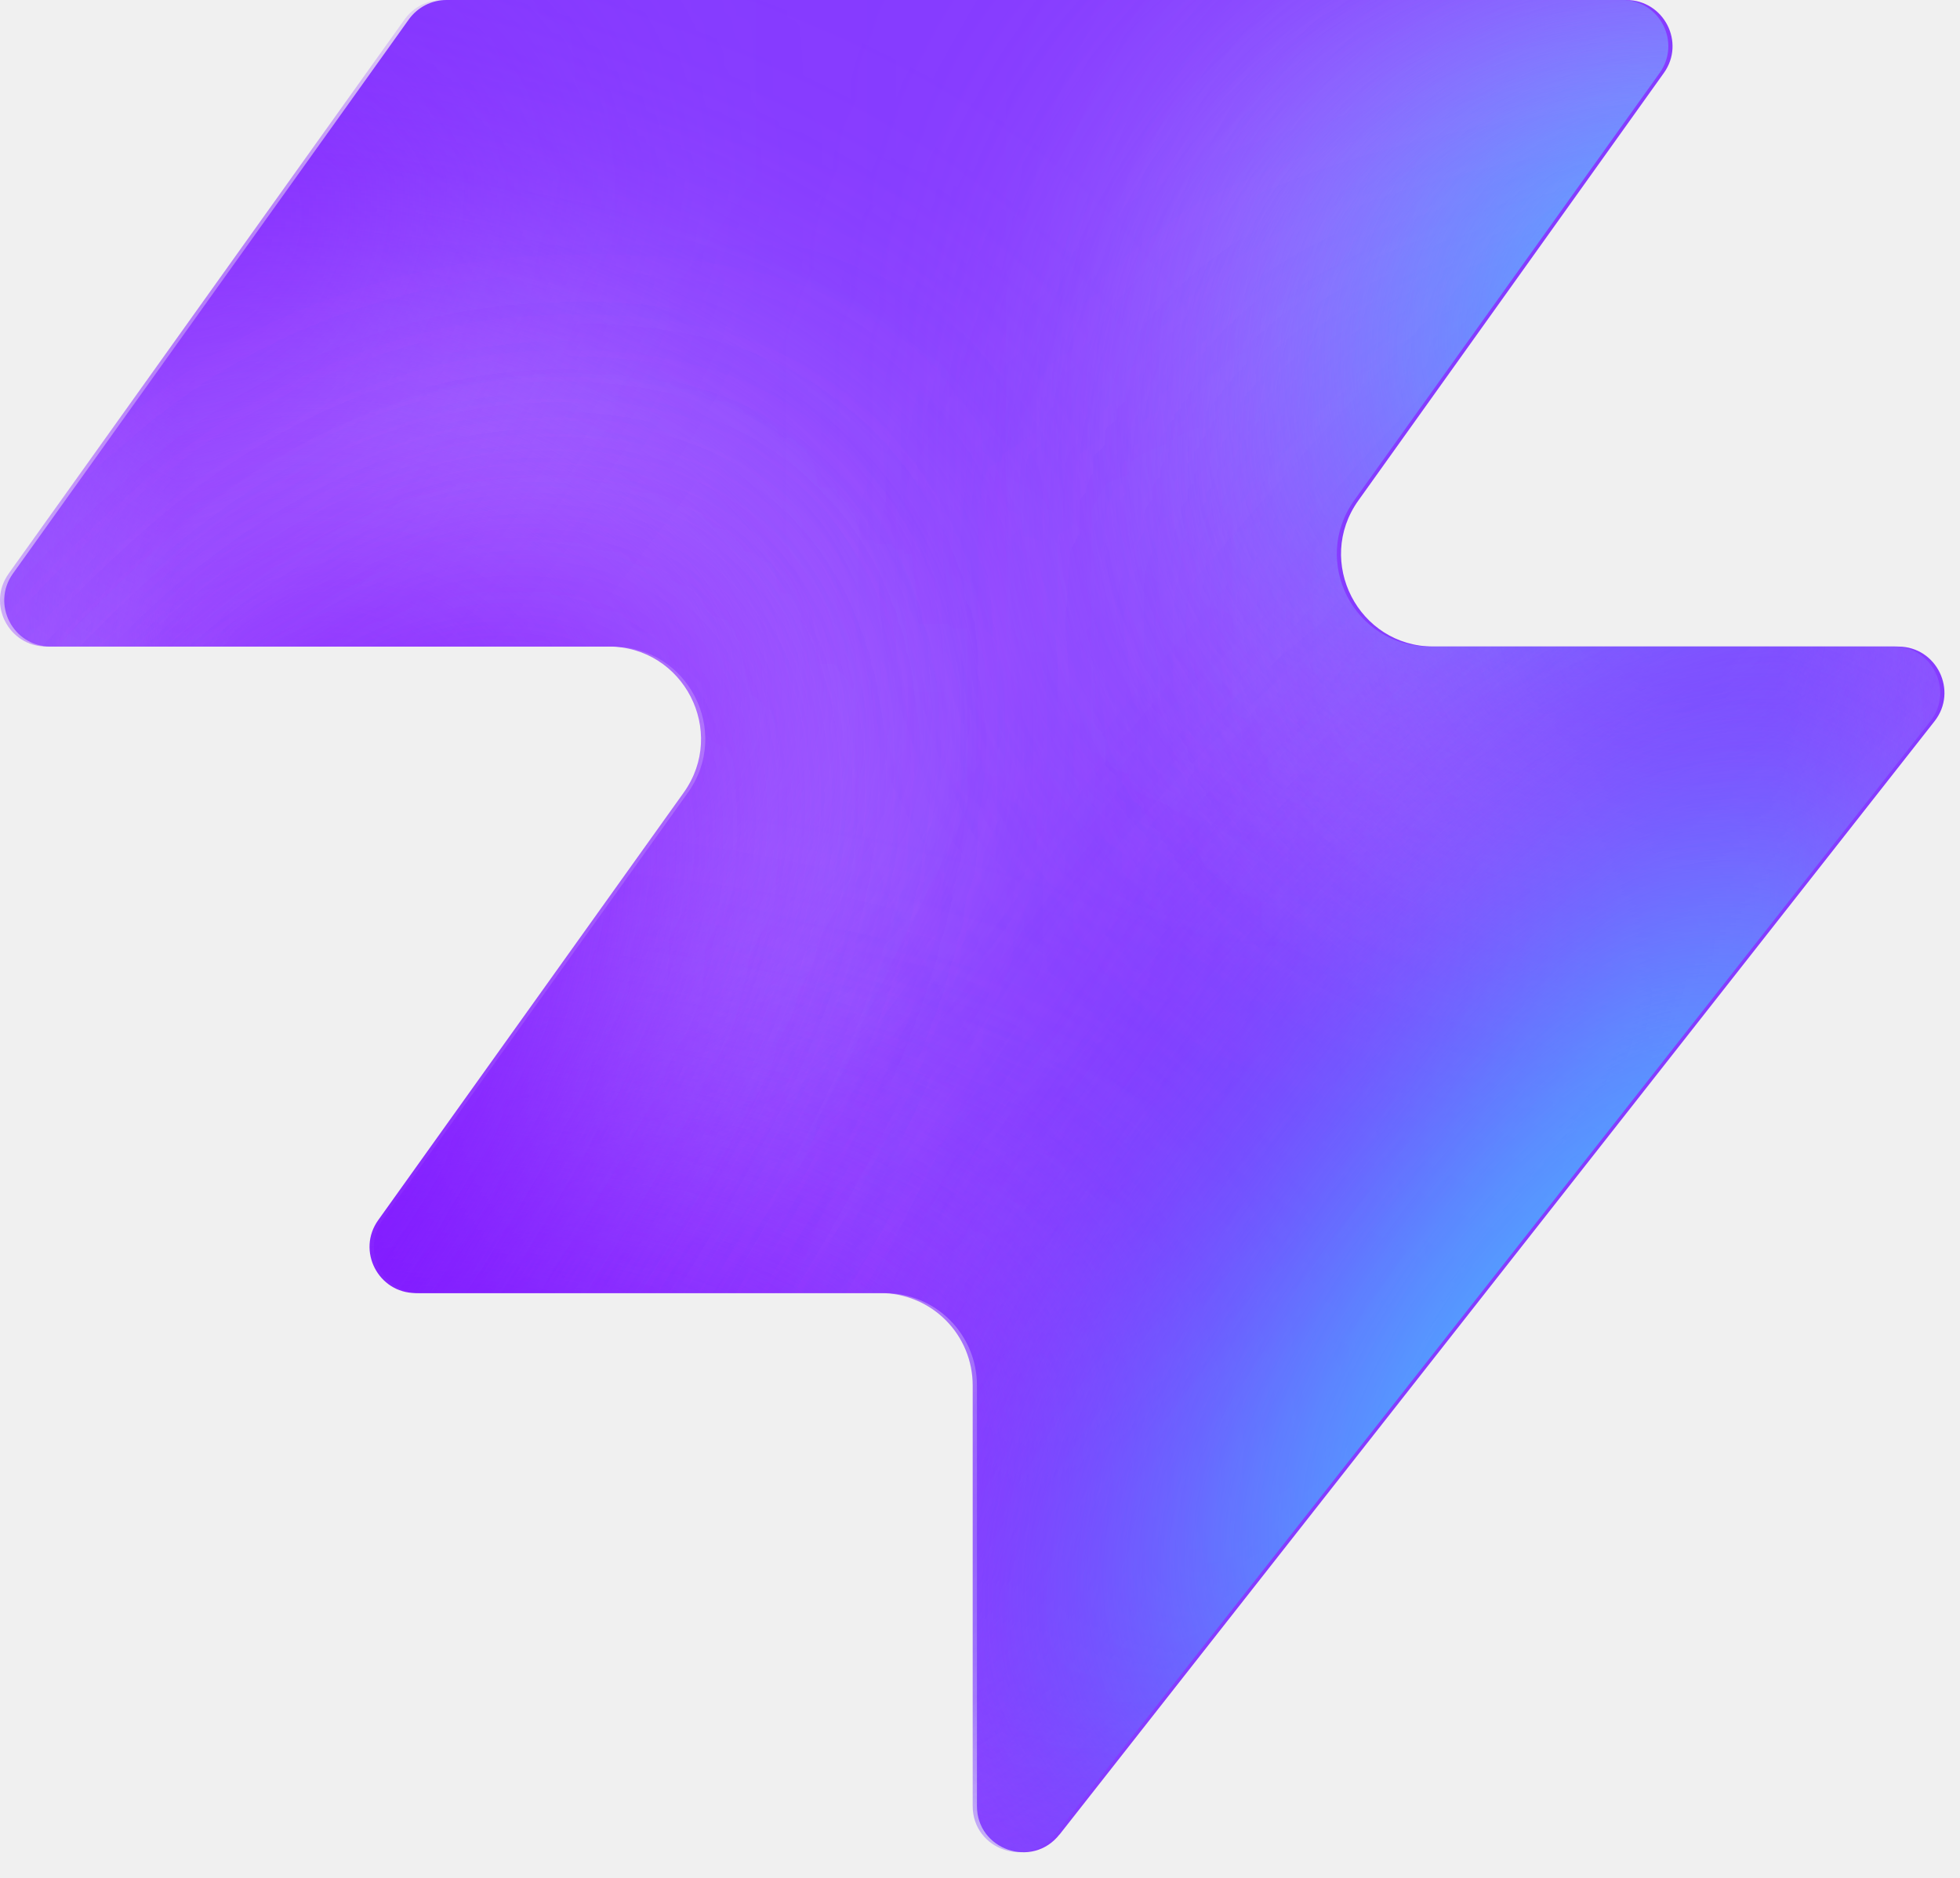
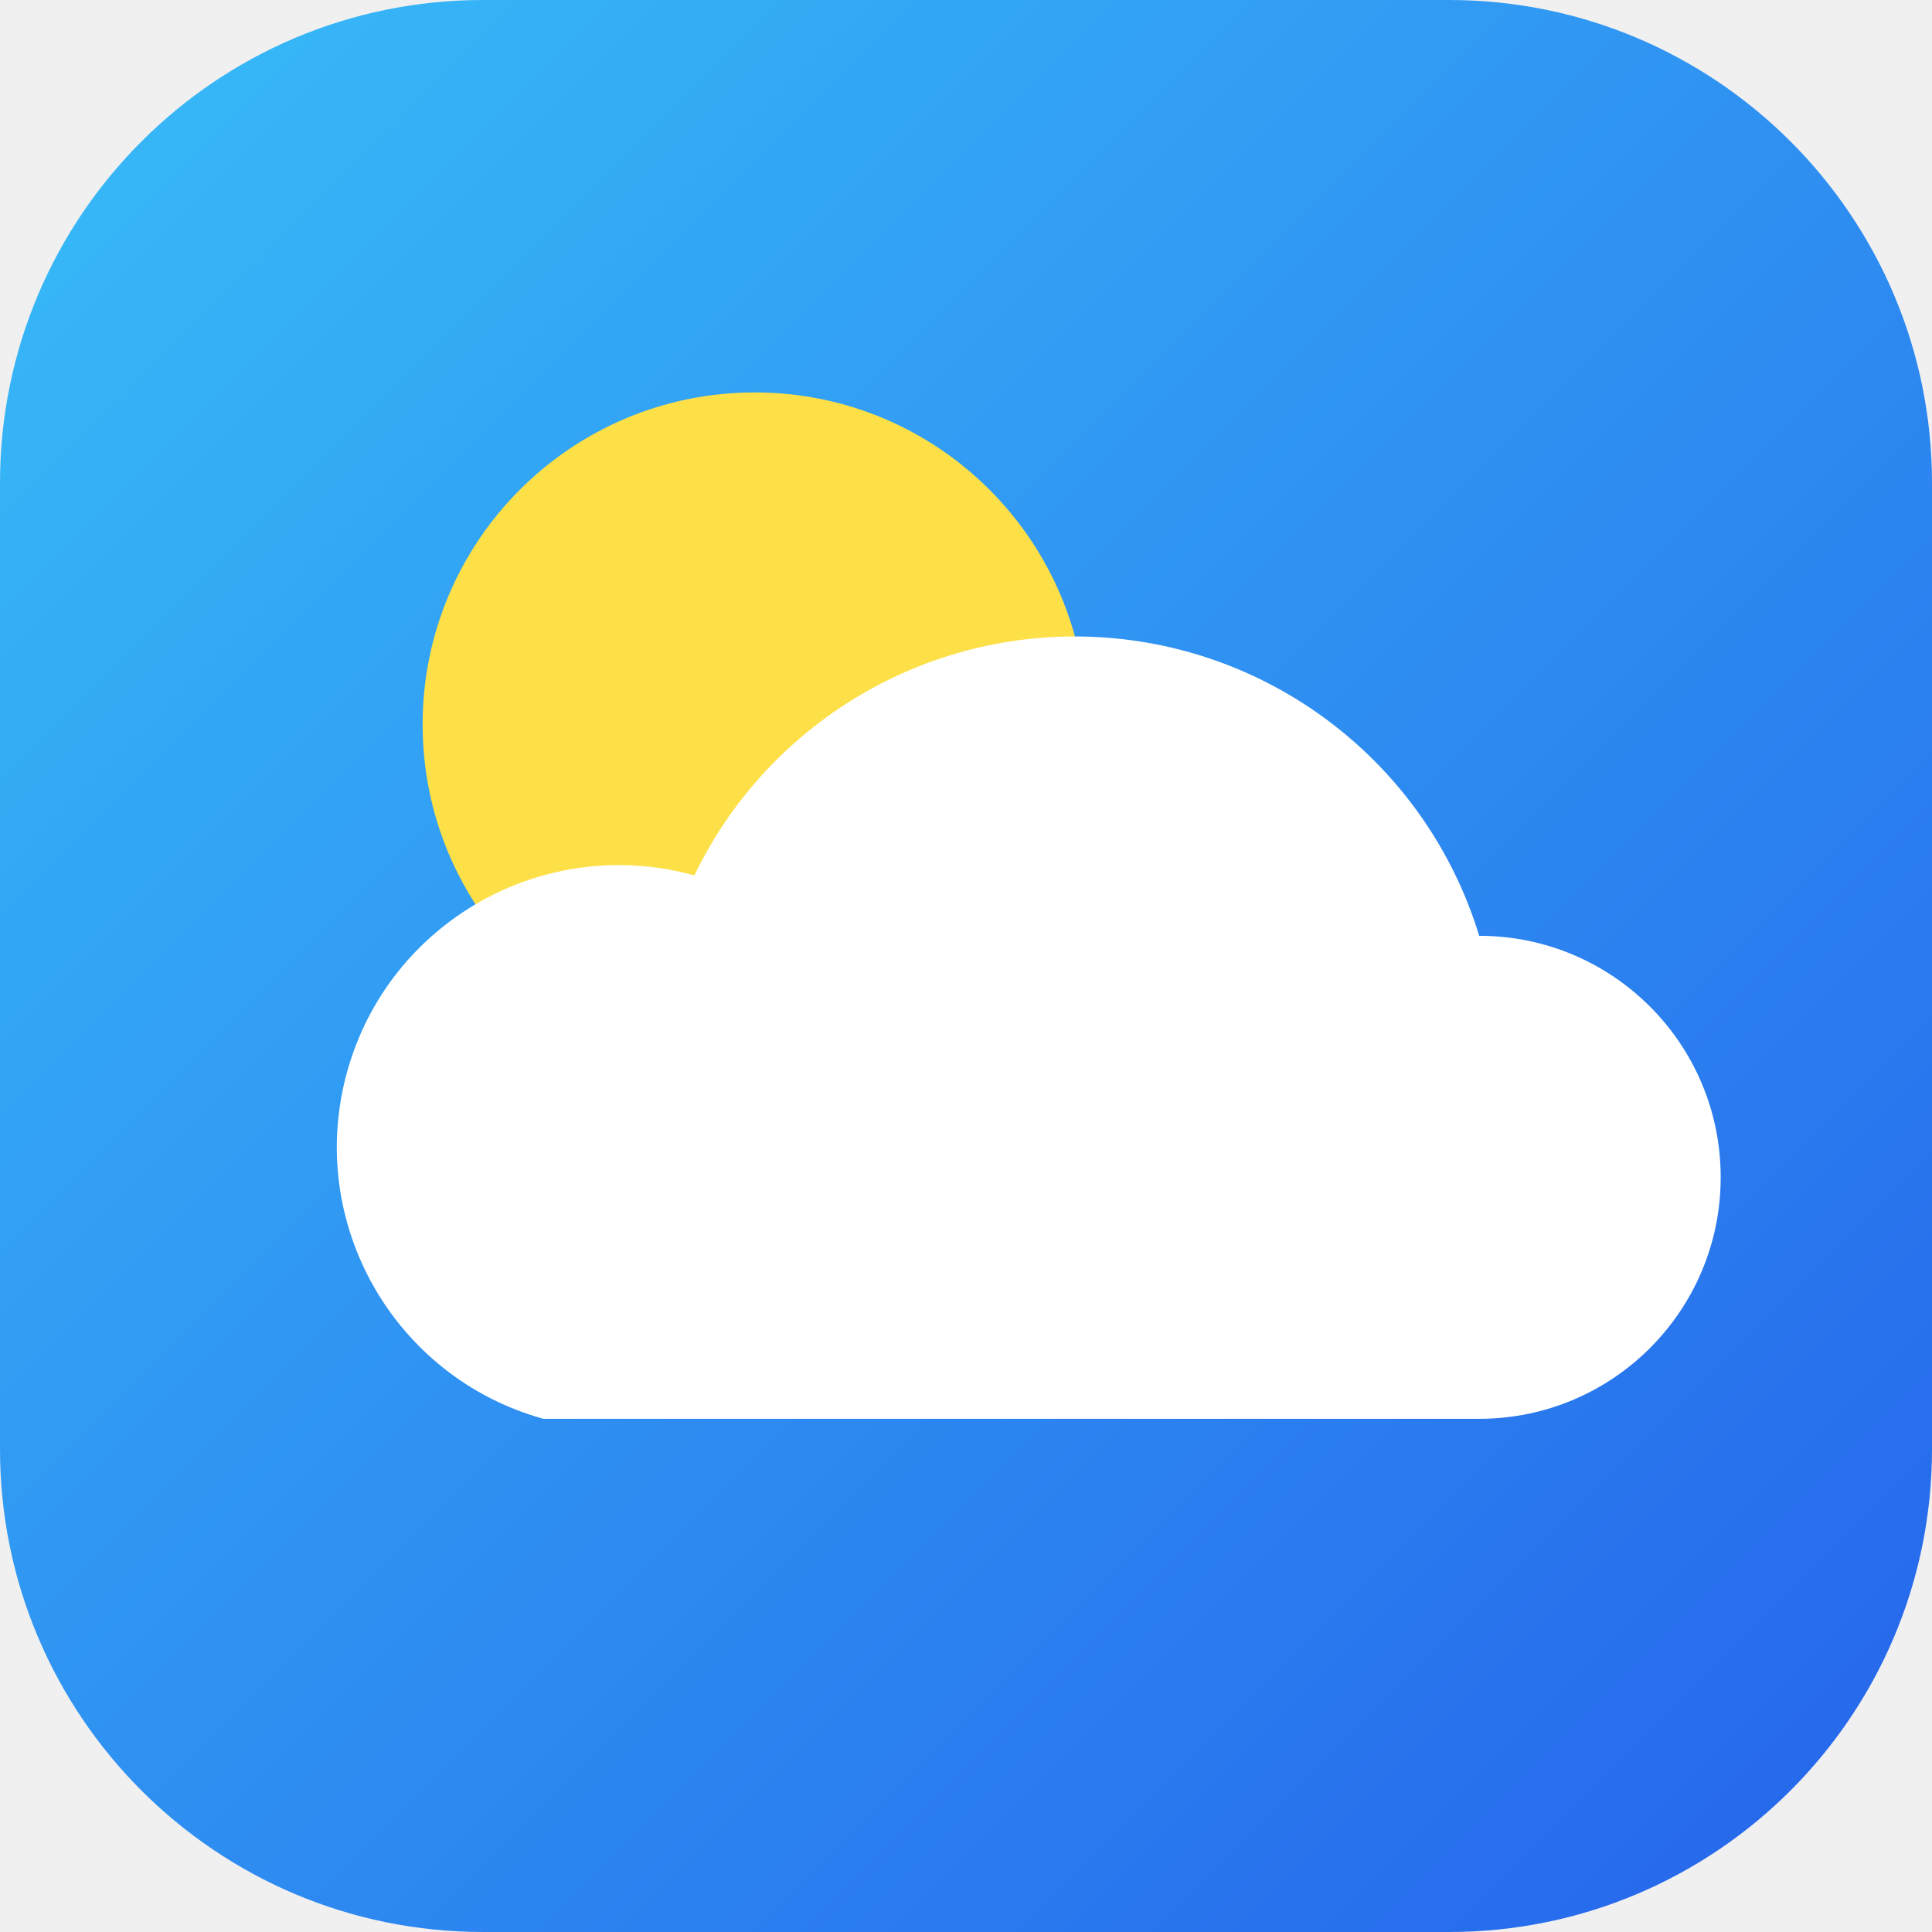
- <svg xmlns="http://www.w3.org/2000/svg" width="48" height="46" fill="none" viewBox="0 0 48 46">
-   <path fill="#863bff" d="M25.946 44.938c-.664.845-2.021.375-2.021-.698V33.937a2.26 2.26 0 0 0-2.262-2.262H10.287c-.92 0-1.456-1.04-.92-1.788l7.48-10.471c1.07-1.497 0-3.578-1.842-3.578H1.237c-.92 0-1.456-1.04-.92-1.788L10.013.474c.214-.297.556-.474.92-.474h28.894c.92 0 1.456 1.04.92 1.788l-7.48 10.471c-1.07 1.498 0 3.579 1.842 3.579h11.377c.943 0 1.473 1.088.89 1.83L25.947 44.94z" style="fill:#863bff;fill:color(display-p3 .525 .23 1);fill-opacity:1" />
-   <mask id="a" width="48" height="46" x="0" y="0" maskUnits="userSpaceOnUse" style="mask-type:alpha">
-     <path fill="#000" d="M25.842 44.938c-.664.844-2.021.375-2.021-.698V33.937a2.26 2.26 0 0 0-2.262-2.262H10.183c-.92 0-1.456-1.04-.92-1.788l7.48-10.471c1.07-1.498 0-3.579-1.842-3.579H1.133c-.92 0-1.456-1.04-.92-1.787L9.91.473c.214-.297.556-.474.92-.474h28.894c.92 0 1.456 1.04.92 1.788l-7.48 10.471c-1.07 1.498 0 3.578 1.842 3.578h11.377c.943 0 1.473 1.088.89 1.832L25.843 44.94z" style="fill:#000;fill-opacity:1" />
-   </mask>
-   <g mask="url(#a)">
-     <g filter="url(#b)">
-       <ellipse cx="5.508" cy="14.704" fill="#ede6ff" rx="5.508" ry="14.704" style="fill:#ede6ff;fill:color(display-p3 .927 .903 1);fill-opacity:1" transform="matrix(.00324 1 1 -.00324 -4.47 31.516)" />
-     </g>
-     <g filter="url(#c)">
-       <ellipse cx="10.399" cy="29.851" fill="#ede6ff" rx="10.399" ry="29.851" style="fill:#ede6ff;fill:color(display-p3 .927 .903 1);fill-opacity:1" transform="matrix(.00324 1 1 -.00324 -39.328 7.883)" />
-     </g>
-     <g filter="url(#d)">
-       <ellipse cx="5.508" cy="30.487" fill="#7e14ff" rx="5.508" ry="30.487" style="fill:#7e14ff;fill:color(display-p3 .492 .077 1);fill-opacity:1" transform="rotate(89.814 -25.913 -14.639)scale(1 -1)" />
-     </g>
-     <g filter="url(#e)">
-       <ellipse cx="5.508" cy="30.599" fill="#7e14ff" rx="5.508" ry="30.599" style="fill:#7e14ff;fill:color(display-p3 .492 .077 1);fill-opacity:1" transform="rotate(89.814 -32.644 -3.334)scale(1 -1)" />
-     </g>
-     <g filter="url(#f)">
-       <ellipse cx="5.508" cy="30.599" fill="#7e14ff" rx="5.508" ry="30.599" style="fill:#7e14ff;fill:color(display-p3 .492 .077 1);fill-opacity:1" transform="matrix(.00324 1 1 -.00324 -34.34 30.47)" />
-     </g>
-     <g filter="url(#g)">
-       <ellipse cx="14.072" cy="22.078" fill="#ede6ff" rx="14.072" ry="22.078" style="fill:#ede6ff;fill:color(display-p3 .927 .903 1);fill-opacity:1" transform="rotate(93.35 24.506 48.493)scale(-1 1)" />
-     </g>
-     <g filter="url(#h)">
-       <ellipse cx="3.47" cy="21.501" fill="#7e14ff" rx="3.47" ry="21.501" style="fill:#7e14ff;fill:color(display-p3 .492 .077 1);fill-opacity:1" transform="rotate(89.009 28.708 47.59)scale(-1 1)" />
-     </g>
-     <g filter="url(#i)">
-       <ellipse cx="3.47" cy="21.501" fill="#7e14ff" rx="3.47" ry="21.501" style="fill:#7e14ff;fill:color(display-p3 .492 .077 1);fill-opacity:1" transform="rotate(89.009 28.708 47.59)scale(-1 1)" />
-     </g>
-     <g filter="url(#j)">
-       <ellipse cx=".387" cy="8.972" fill="#7e14ff" rx="4.407" ry="29.108" style="fill:#7e14ff;fill:color(display-p3 .492 .077 1);fill-opacity:1" transform="rotate(39.51 .387 8.972)" />
-     </g>
-     <g filter="url(#k)">
-       <ellipse cx="47.523" cy="-6.092" fill="#7e14ff" rx="4.407" ry="29.108" style="fill:#7e14ff;fill:color(display-p3 .492 .077 1);fill-opacity:1" transform="rotate(37.892 47.523 -6.092)" />
-     </g>
-     <g filter="url(#l)">
-       <ellipse cx="41.412" cy="6.333" fill="#47bfff" rx="5.971" ry="9.665" style="fill:#47bfff;fill:color(display-p3 .28 .748 1);fill-opacity:1" transform="rotate(37.892 41.412 6.333)" />
-     </g>
-     <g filter="url(#m)">
-       <ellipse cx="-1.879" cy="38.332" fill="#7e14ff" rx="4.407" ry="29.108" style="fill:#7e14ff;fill:color(display-p3 .492 .077 1);fill-opacity:1" transform="rotate(37.892 -1.88 38.332)" />
-     </g>
-     <g filter="url(#n)">
-       <ellipse cx="-1.879" cy="38.332" fill="#7e14ff" rx="4.407" ry="29.108" style="fill:#7e14ff;fill:color(display-p3 .492 .077 1);fill-opacity:1" transform="rotate(37.892 -1.88 38.332)" />
-     </g>
-     <g filter="url(#o)">
-       <ellipse cx="35.651" cy="29.907" fill="#7e14ff" rx="4.407" ry="29.108" style="fill:#7e14ff;fill:color(display-p3 .492 .077 1);fill-opacity:1" transform="rotate(37.892 35.651 29.907)" />
-     </g>
-     <g filter="url(#p)">
-       <ellipse cx="38.418" cy="32.4" fill="#47bfff" rx="5.971" ry="15.297" style="fill:#47bfff;fill:color(display-p3 .28 .748 1);fill-opacity:1" transform="rotate(37.892 38.418 32.4)" />
-     </g>
-   </g>
+ <svg xmlns="http://www.w3.org/2000/svg" viewBox="0 0 64 64">
  <defs>
-     <filter id="b" width="60.045" height="41.654" x="-19.77" y="16.149" color-interpolation-filters="sRGB" filterUnits="userSpaceOnUse">
-       <feFlood flood-opacity="0" result="BackgroundImageFix" />
-       <feBlend in="SourceGraphic" in2="BackgroundImageFix" result="shape" />
-       <feGaussianBlur result="effect1_foregroundBlur_2002_17158" stdDeviation="7.659" />
-     </filter>
-     <filter id="c" width="90.34" height="51.437" x="-54.613" y="-7.533" color-interpolation-filters="sRGB" filterUnits="userSpaceOnUse">
-       <feFlood flood-opacity="0" result="BackgroundImageFix" />
-       <feBlend in="SourceGraphic" in2="BackgroundImageFix" result="shape" />
-       <feGaussianBlur result="effect1_foregroundBlur_2002_17158" stdDeviation="7.659" />
-     </filter>
-     <filter id="d" width="79.355" height="29.4" x="-49.64" y="2.03" color-interpolation-filters="sRGB" filterUnits="userSpaceOnUse">
-       <feFlood flood-opacity="0" result="BackgroundImageFix" />
-       <feBlend in="SourceGraphic" in2="BackgroundImageFix" result="shape" />
-       <feGaussianBlur result="effect1_foregroundBlur_2002_17158" stdDeviation="4.596" />
-     </filter>
-     <filter id="e" width="79.579" height="29.4" x="-45.045" y="20.029" color-interpolation-filters="sRGB" filterUnits="userSpaceOnUse">
-       <feFlood flood-opacity="0" result="BackgroundImageFix" />
-       <feBlend in="SourceGraphic" in2="BackgroundImageFix" result="shape" />
-       <feGaussianBlur result="effect1_foregroundBlur_2002_17158" stdDeviation="4.596" />
-     </filter>
-     <filter id="f" width="79.579" height="29.4" x="-43.513" y="21.178" color-interpolation-filters="sRGB" filterUnits="userSpaceOnUse">
-       <feFlood flood-opacity="0" result="BackgroundImageFix" />
-       <feBlend in="SourceGraphic" in2="BackgroundImageFix" result="shape" />
-       <feGaussianBlur result="effect1_foregroundBlur_2002_17158" stdDeviation="4.596" />
-     </filter>
-     <filter id="g" width="74.749" height="58.852" x="15.756" y="-17.901" color-interpolation-filters="sRGB" filterUnits="userSpaceOnUse">
-       <feFlood flood-opacity="0" result="BackgroundImageFix" />
-       <feBlend in="SourceGraphic" in2="BackgroundImageFix" result="shape" />
-       <feGaussianBlur result="effect1_foregroundBlur_2002_17158" stdDeviation="7.659" />
-     </filter>
-     <filter id="h" width="61.377" height="25.362" x="23.548" y="2.284" color-interpolation-filters="sRGB" filterUnits="userSpaceOnUse">
-       <feFlood flood-opacity="0" result="BackgroundImageFix" />
-       <feBlend in="SourceGraphic" in2="BackgroundImageFix" result="shape" />
-       <feGaussianBlur result="effect1_foregroundBlur_2002_17158" stdDeviation="4.596" />
-     </filter>
-     <filter id="i" width="61.377" height="25.362" x="23.548" y="2.284" color-interpolation-filters="sRGB" filterUnits="userSpaceOnUse">
-       <feFlood flood-opacity="0" result="BackgroundImageFix" />
-       <feBlend in="SourceGraphic" in2="BackgroundImageFix" result="shape" />
-       <feGaussianBlur result="effect1_foregroundBlur_2002_17158" stdDeviation="4.596" />
-     </filter>
-     <filter id="j" width="56.045" height="63.649" x="-27.636" y="-22.853" color-interpolation-filters="sRGB" filterUnits="userSpaceOnUse">
-       <feFlood flood-opacity="0" result="BackgroundImageFix" />
-       <feBlend in="SourceGraphic" in2="BackgroundImageFix" result="shape" />
-       <feGaussianBlur result="effect1_foregroundBlur_2002_17158" stdDeviation="4.596" />
-     </filter>
-     <filter id="k" width="54.814" height="64.646" x="20.116" y="-38.415" color-interpolation-filters="sRGB" filterUnits="userSpaceOnUse">
-       <feFlood flood-opacity="0" result="BackgroundImageFix" />
-       <feBlend in="SourceGraphic" in2="BackgroundImageFix" result="shape" />
-       <feGaussianBlur result="effect1_foregroundBlur_2002_17158" stdDeviation="4.596" />
-     </filter>
-     <filter id="l" width="33.541" height="35.313" x="24.641" y="-11.323" color-interpolation-filters="sRGB" filterUnits="userSpaceOnUse">
-       <feFlood flood-opacity="0" result="BackgroundImageFix" />
-       <feBlend in="SourceGraphic" in2="BackgroundImageFix" result="shape" />
-       <feGaussianBlur result="effect1_foregroundBlur_2002_17158" stdDeviation="4.596" />
-     </filter>
-     <filter id="m" width="54.814" height="64.646" x="-29.286" y="6.009" color-interpolation-filters="sRGB" filterUnits="userSpaceOnUse">
-       <feFlood flood-opacity="0" result="BackgroundImageFix" />
-       <feBlend in="SourceGraphic" in2="BackgroundImageFix" result="shape" />
-       <feGaussianBlur result="effect1_foregroundBlur_2002_17158" stdDeviation="4.596" />
-     </filter>
-     <filter id="n" width="54.814" height="64.646" x="-29.286" y="6.009" color-interpolation-filters="sRGB" filterUnits="userSpaceOnUse">
-       <feFlood flood-opacity="0" result="BackgroundImageFix" />
-       <feBlend in="SourceGraphic" in2="BackgroundImageFix" result="shape" />
-       <feGaussianBlur result="effect1_foregroundBlur_2002_17158" stdDeviation="4.596" />
-     </filter>
-     <filter id="o" width="54.814" height="64.646" x="8.244" y="-2.416" color-interpolation-filters="sRGB" filterUnits="userSpaceOnUse">
-       <feFlood flood-opacity="0" result="BackgroundImageFix" />
-       <feBlend in="SourceGraphic" in2="BackgroundImageFix" result="shape" />
-       <feGaussianBlur result="effect1_foregroundBlur_2002_17158" stdDeviation="4.596" />
-     </filter>
-     <filter id="p" width="39.409" height="43.623" x="18.713" y="10.588" color-interpolation-filters="sRGB" filterUnits="userSpaceOnUse">
-       <feFlood flood-opacity="0" result="BackgroundImageFix" />
-       <feBlend in="SourceGraphic" in2="BackgroundImageFix" result="shape" />
-       <feGaussianBlur result="effect1_foregroundBlur_2002_17158" stdDeviation="4.596" />
-     </filter>
+     <linearGradient id="sky" x1="0" y1="0" x2="1" y2="1">
+       <stop stop-color="#38bdf8" />
+       <stop offset="1" stop-color="#2563eb" />
+     </linearGradient>
  </defs>
+   <rect width="64" height="64" rx="16" fill="url(#sky)" />
+   <circle cx="25" cy="24" r="11" fill="#fde047" />
+   <path d="M18 47h31a8 8 0 0 0 0-16 14 14 0 0 0-26-2A9 9 0 0 0 18 47Z" fill="#fff" />
</svg>
